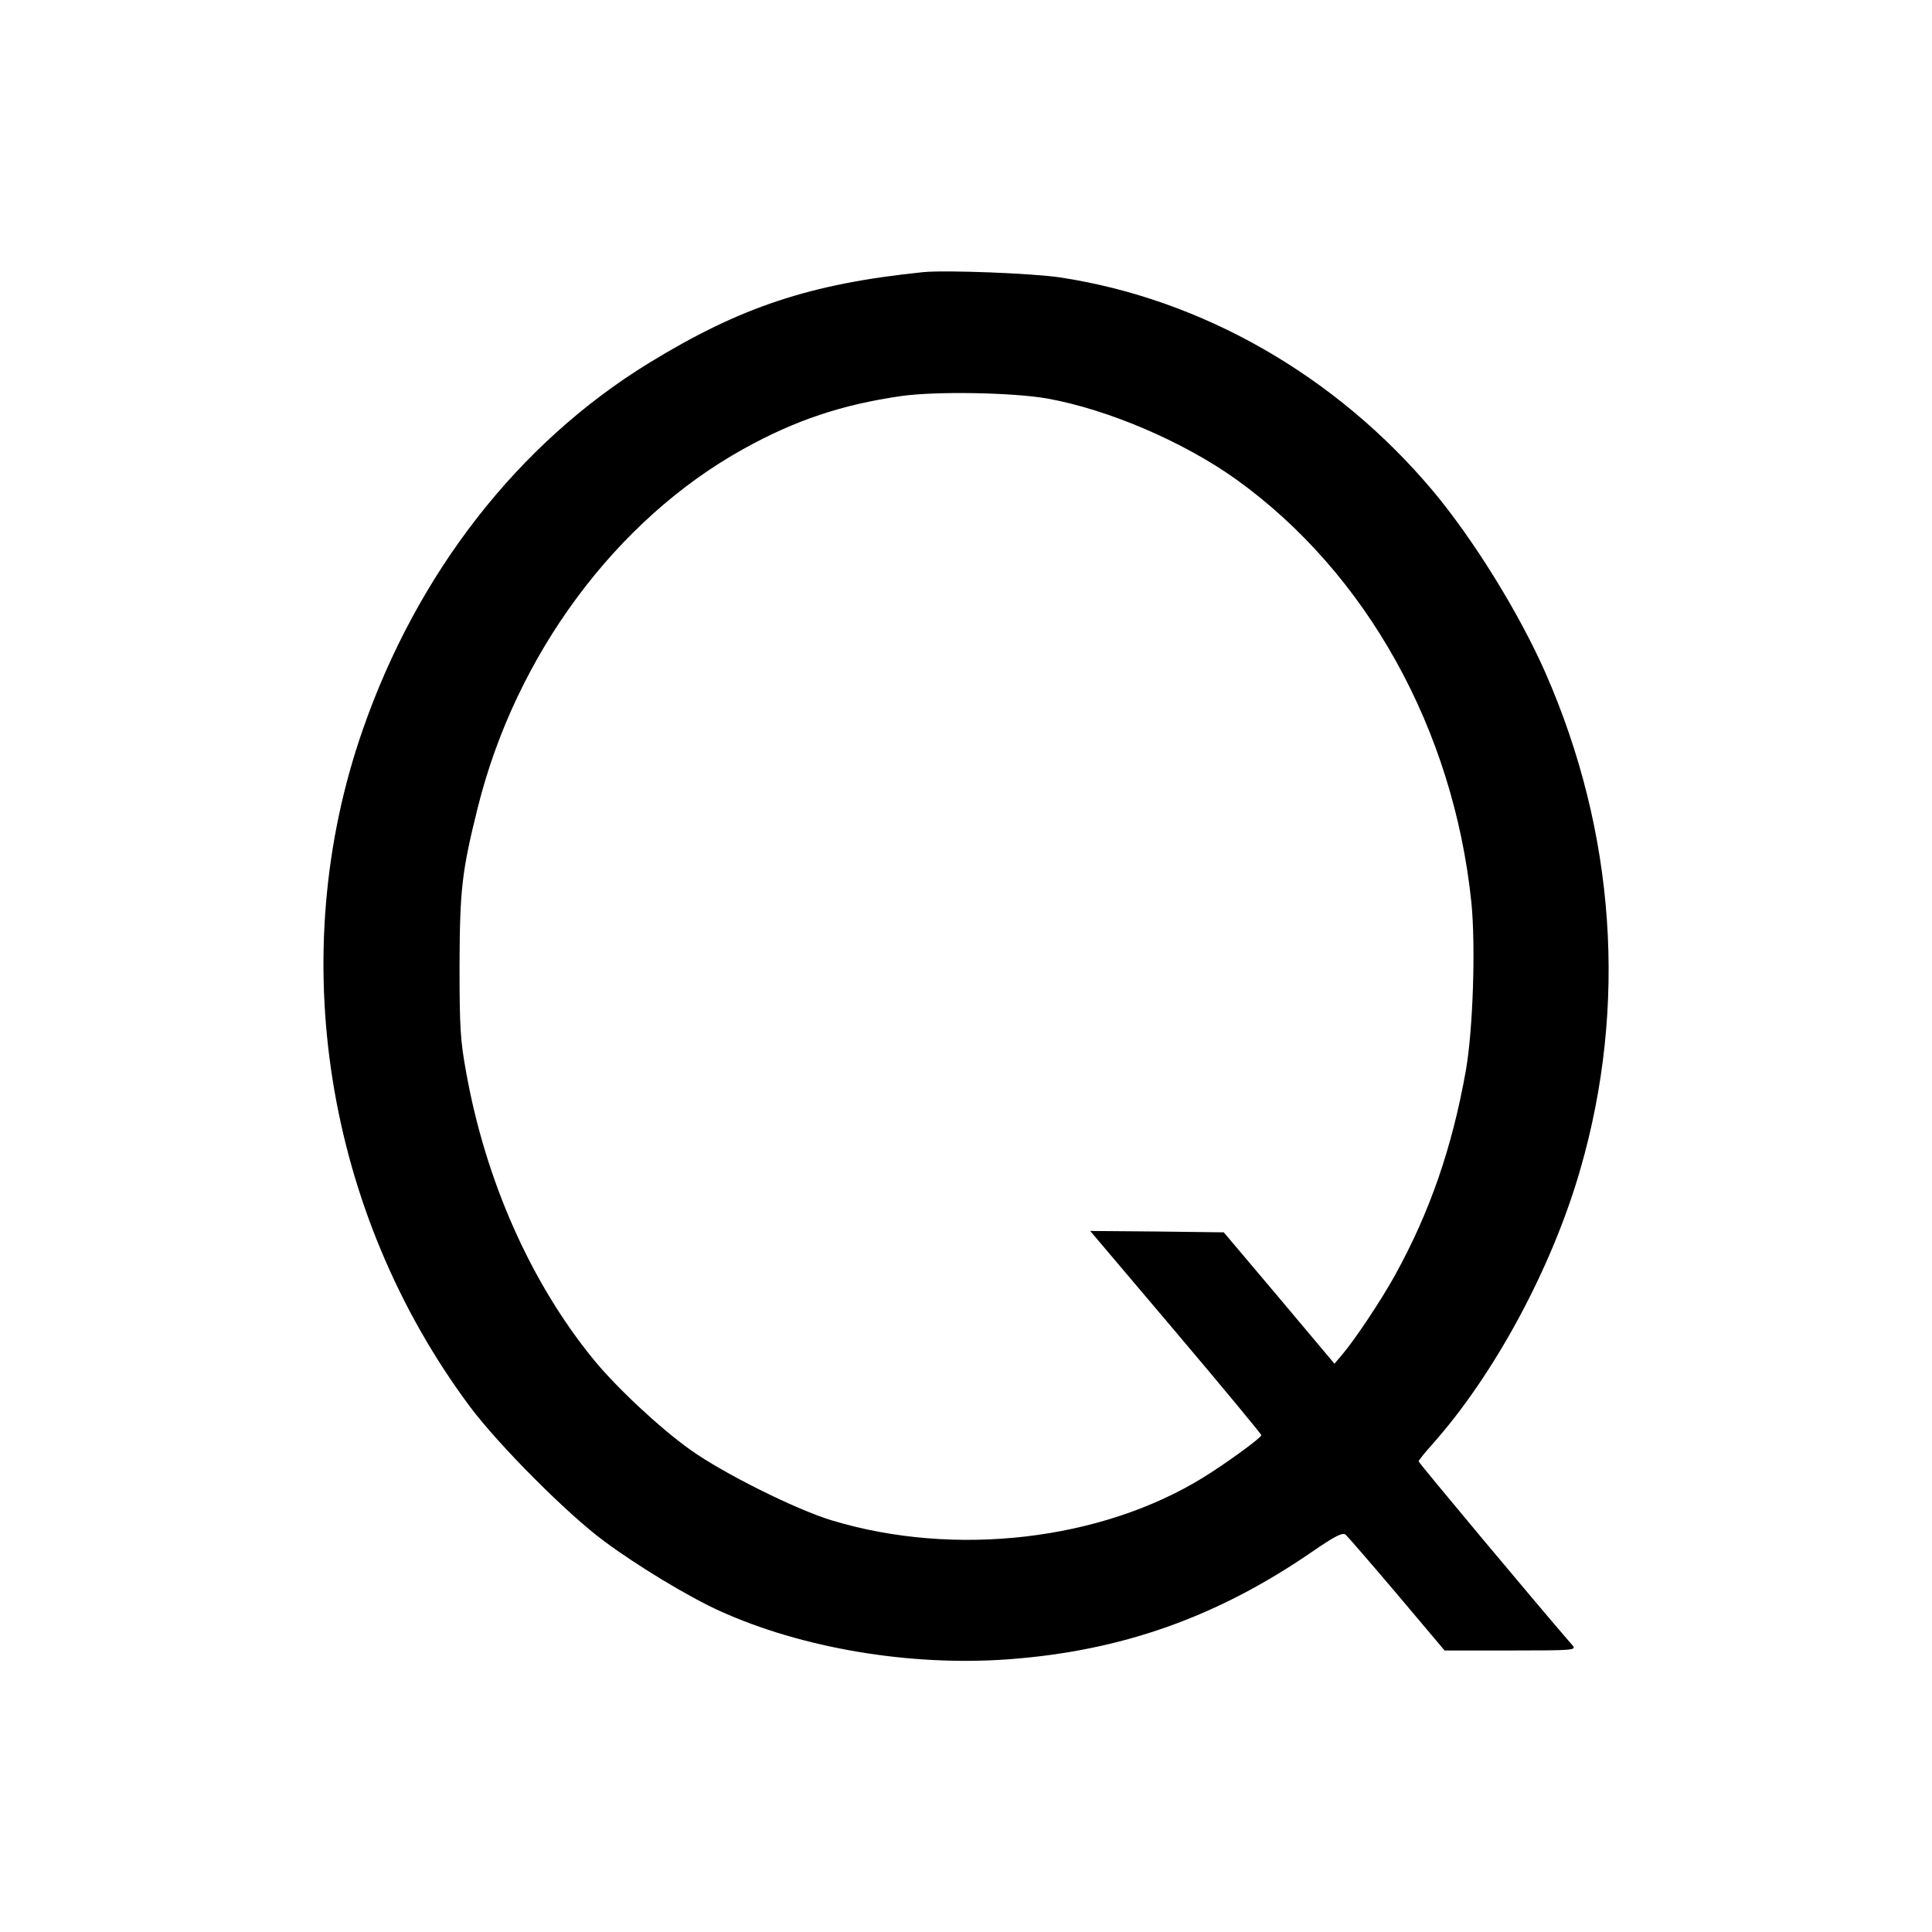
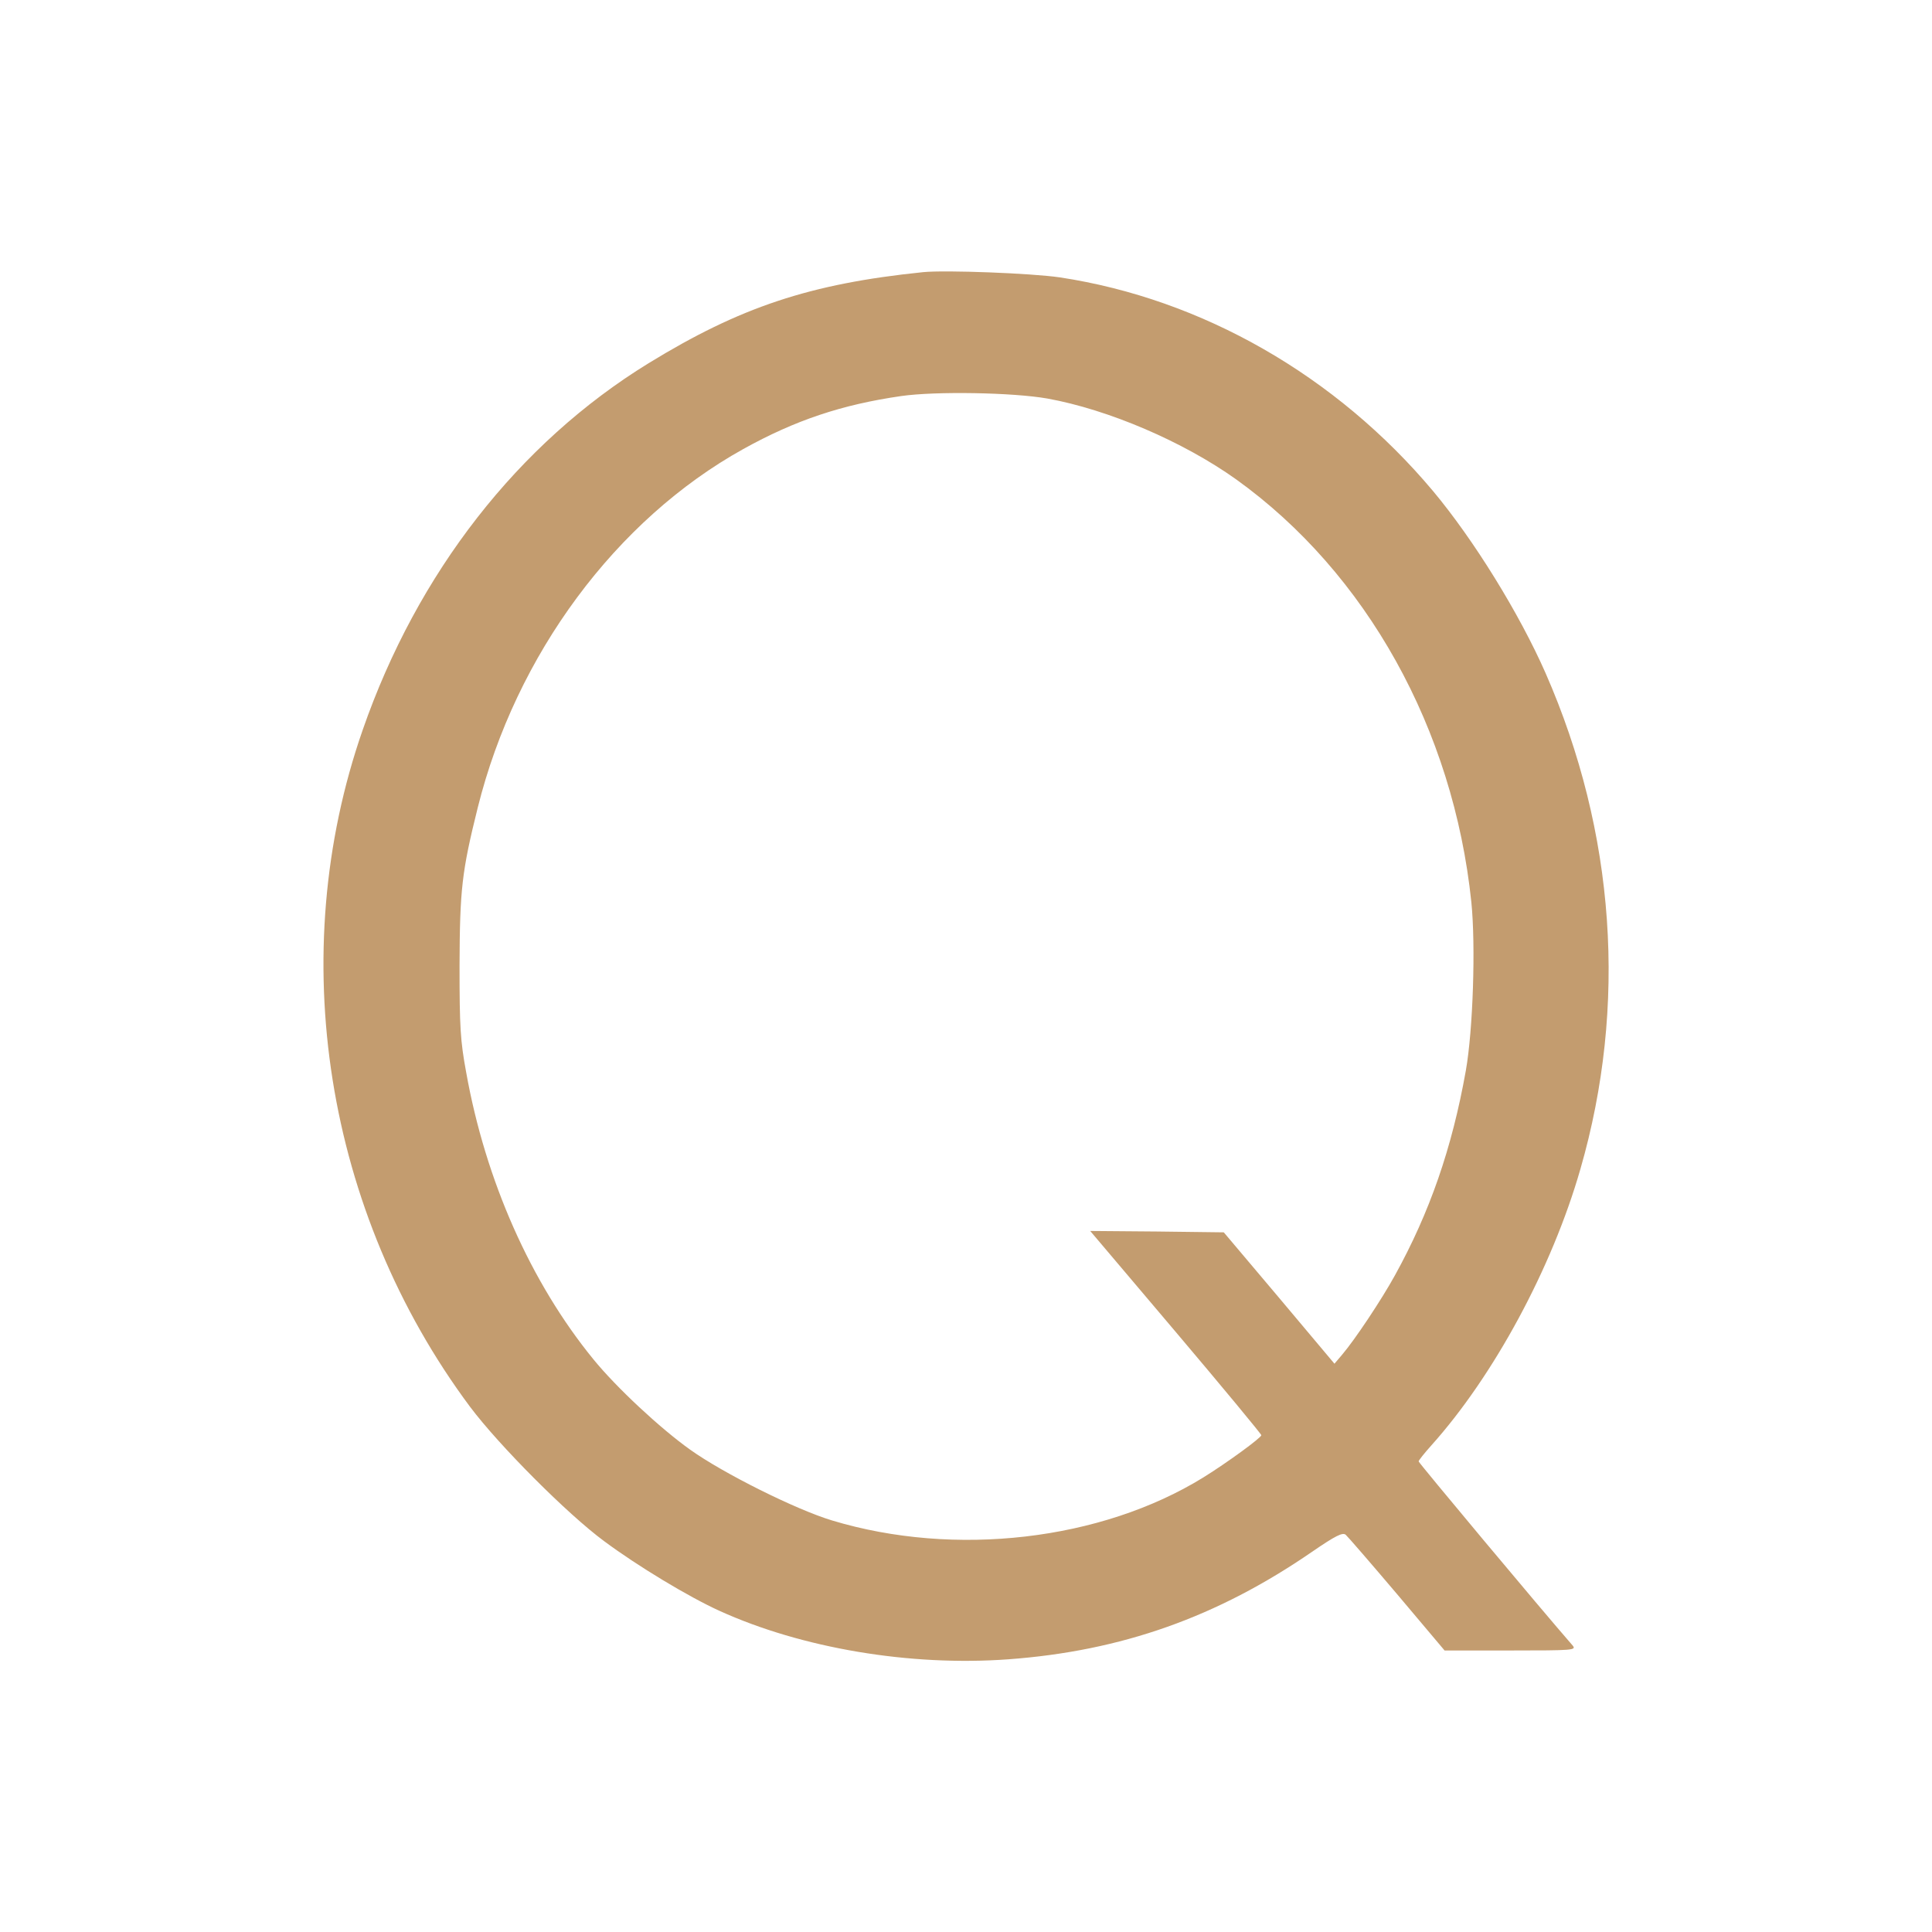
<svg xmlns="http://www.w3.org/2000/svg" version="1.0" width="700pt" height="700pt" viewBox="0 0 700 700" preserveAspectRatio="xMidYMid meet">
-   <g transform="translate(0,700) scale(0.1,-0.1)" fill="#000000" stroke="none">
+   <g transform="translate(0,700) scale(0.1,-0.1)" fill="#c39c6f" stroke="none">
    <path d="M3345 6014 c-411 -42 -664 -127 -995 -330 -472 -290 -838 -759 -1036 -1329 -284 -815 -136 -1747 389 -2452 105 -140 353 -389 486 -487 121 -90 305 -201 417 -252 299 -136 691 -202 1047 -176 410 30 757 153 1100 389 86 59 112 72 123 62 7 -6 91 -103 186 -215 l172 -204 239 0 c228 0 239 1 225 18 -116 133 -558 662 -558 667 0 4 21 30 46 58 226 252 437 642 540 1001 171 592 127 1220 -126 1797 -95 216 -260 483 -408 660 -350 417 -836 696 -1352 774 -102 15 -414 27 -495 19z m450 -458 c221 -40 492 -156 684 -293 472 -339 787 -905 852 -1532 16 -158 6 -463 -20 -610 -50 -281 -131 -514 -257 -742 -49 -89 -145 -233 -191 -287 l-28 -33 -200 238 -201 238 -242 3 -242 2 310 -366 c171 -202 310 -370 310 -374 0 -9 -123 -99 -210 -153 -371 -229 -901 -290 -1345 -156 -130 39 -395 171 -515 257 -108 77 -267 225 -350 327 -227 278 -391 648 -461 1040 -21 114 -24 162 -24 385 1 277 8 341 66 574 138 554 501 1043 962 1299 189 105 358 161 572 192 126 18 405 13 530 -9z" />
  </g>
</svg>
